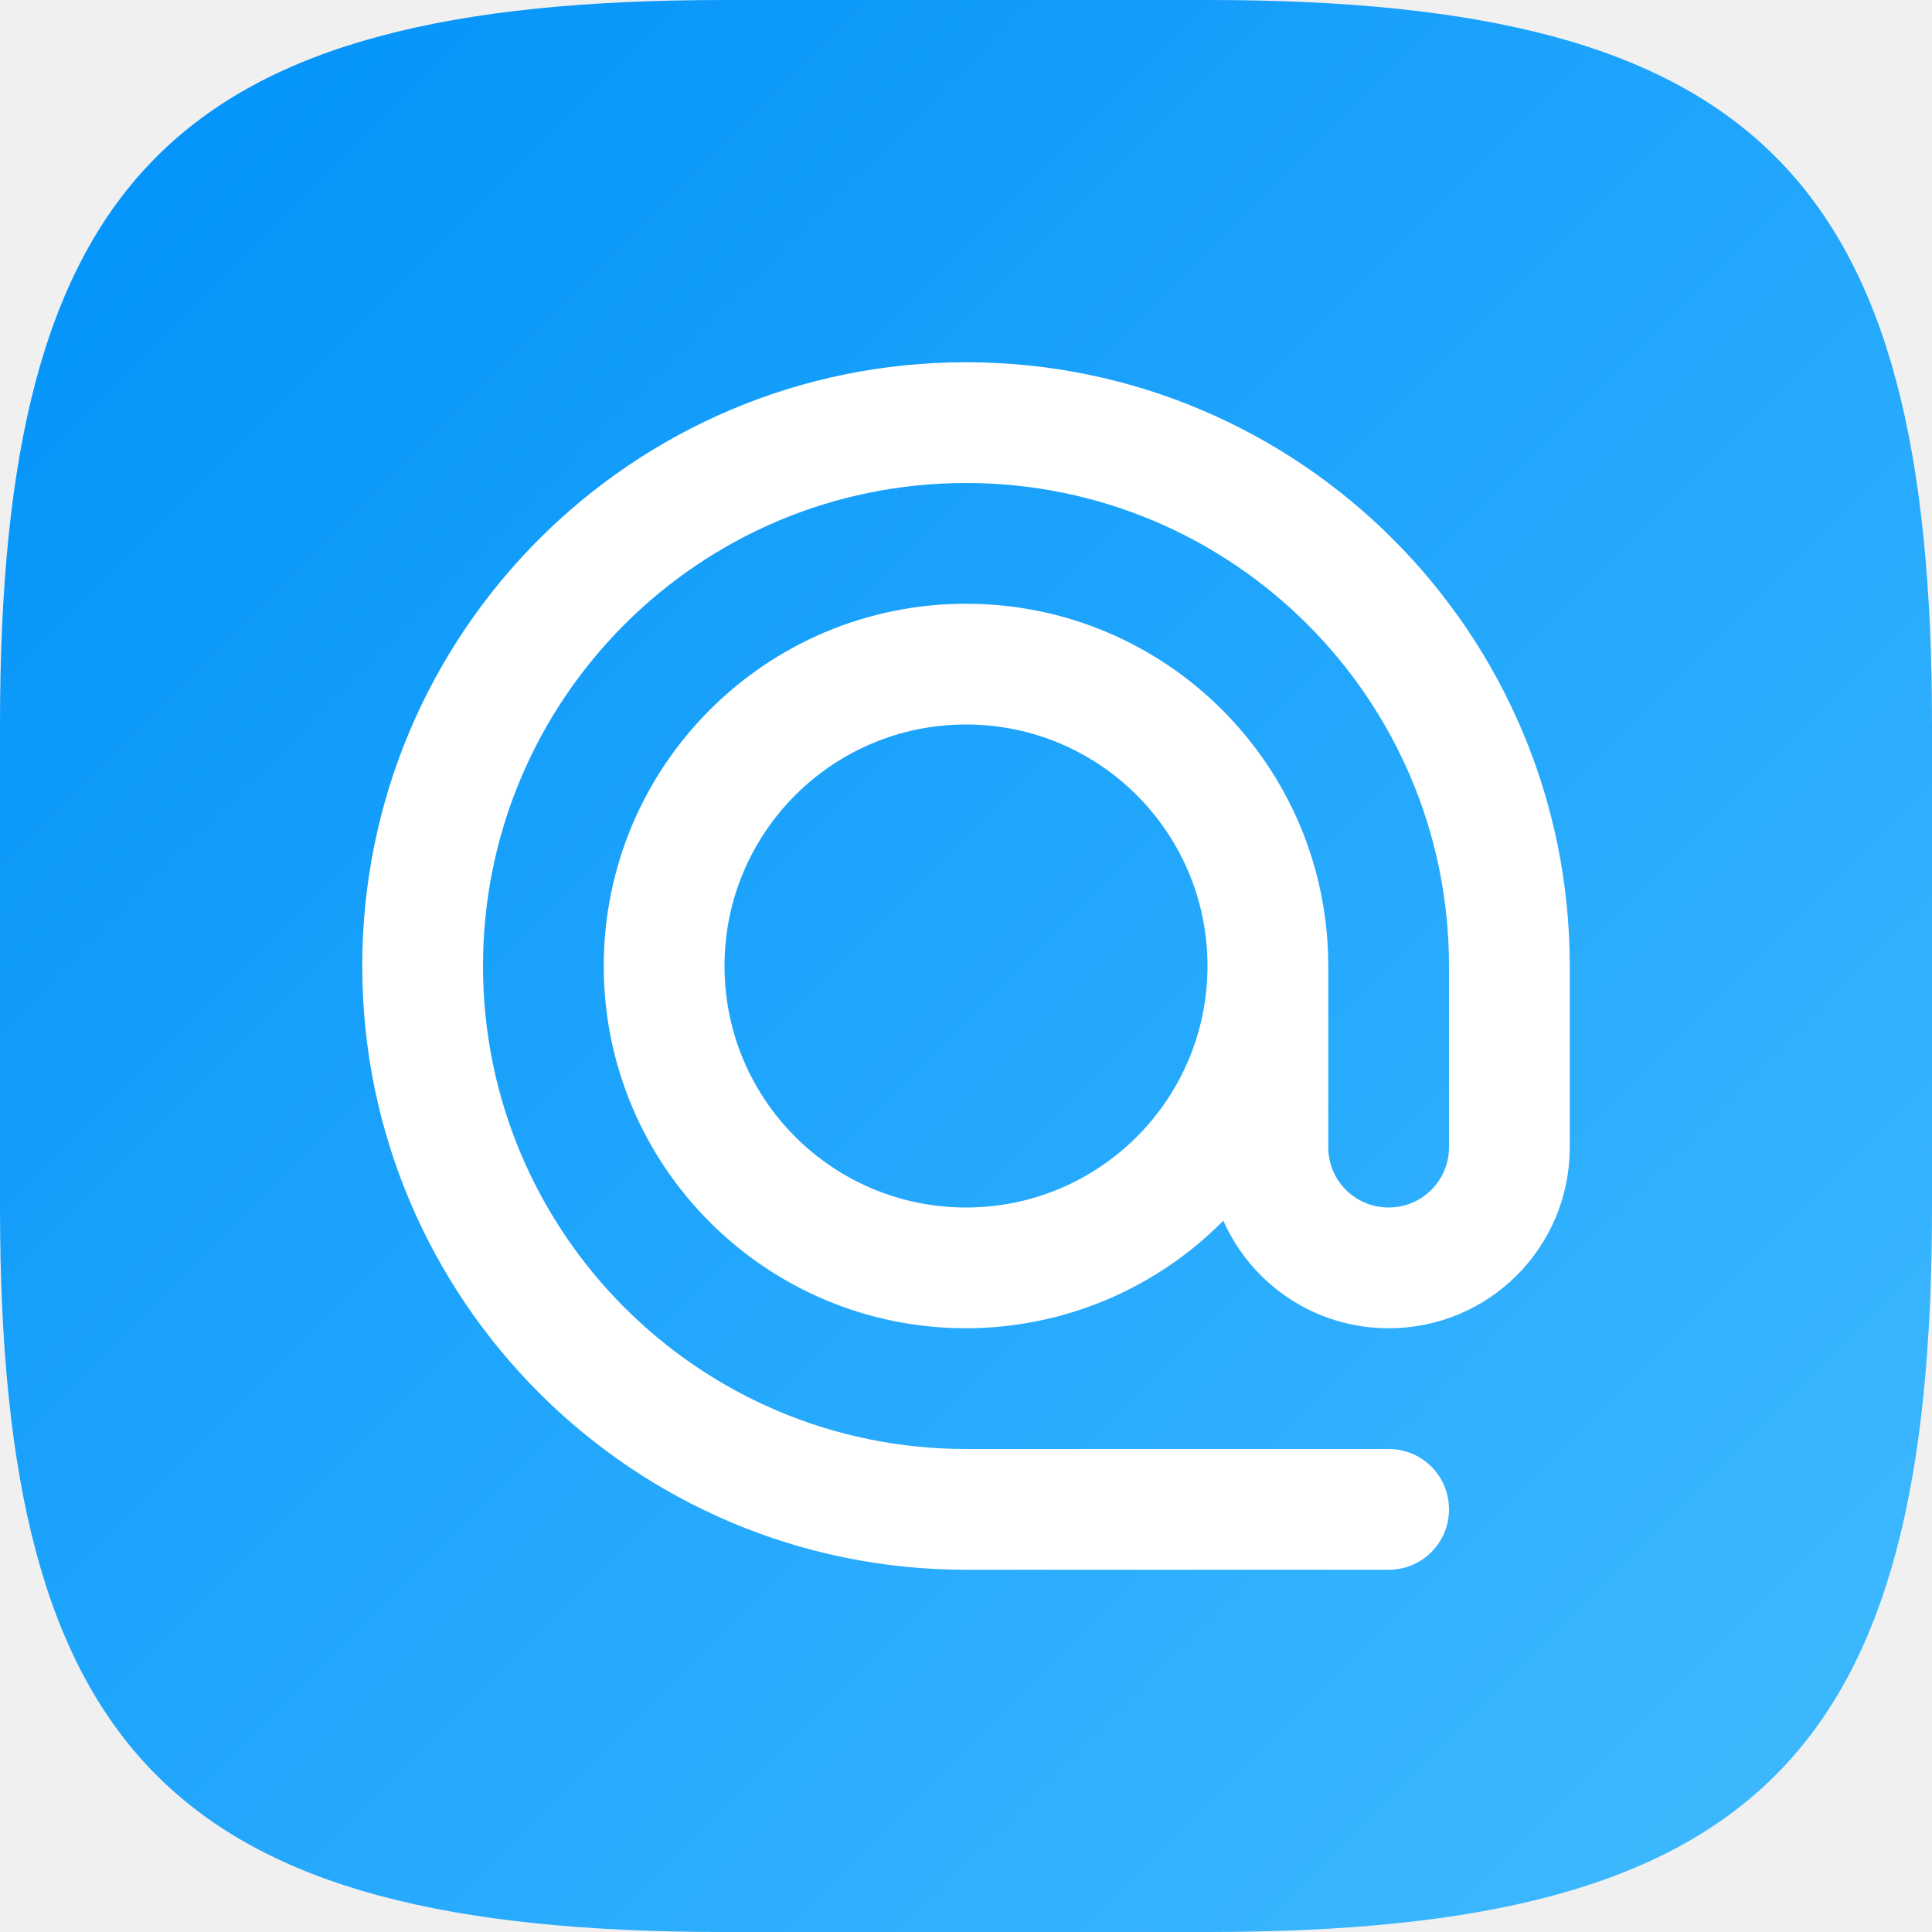
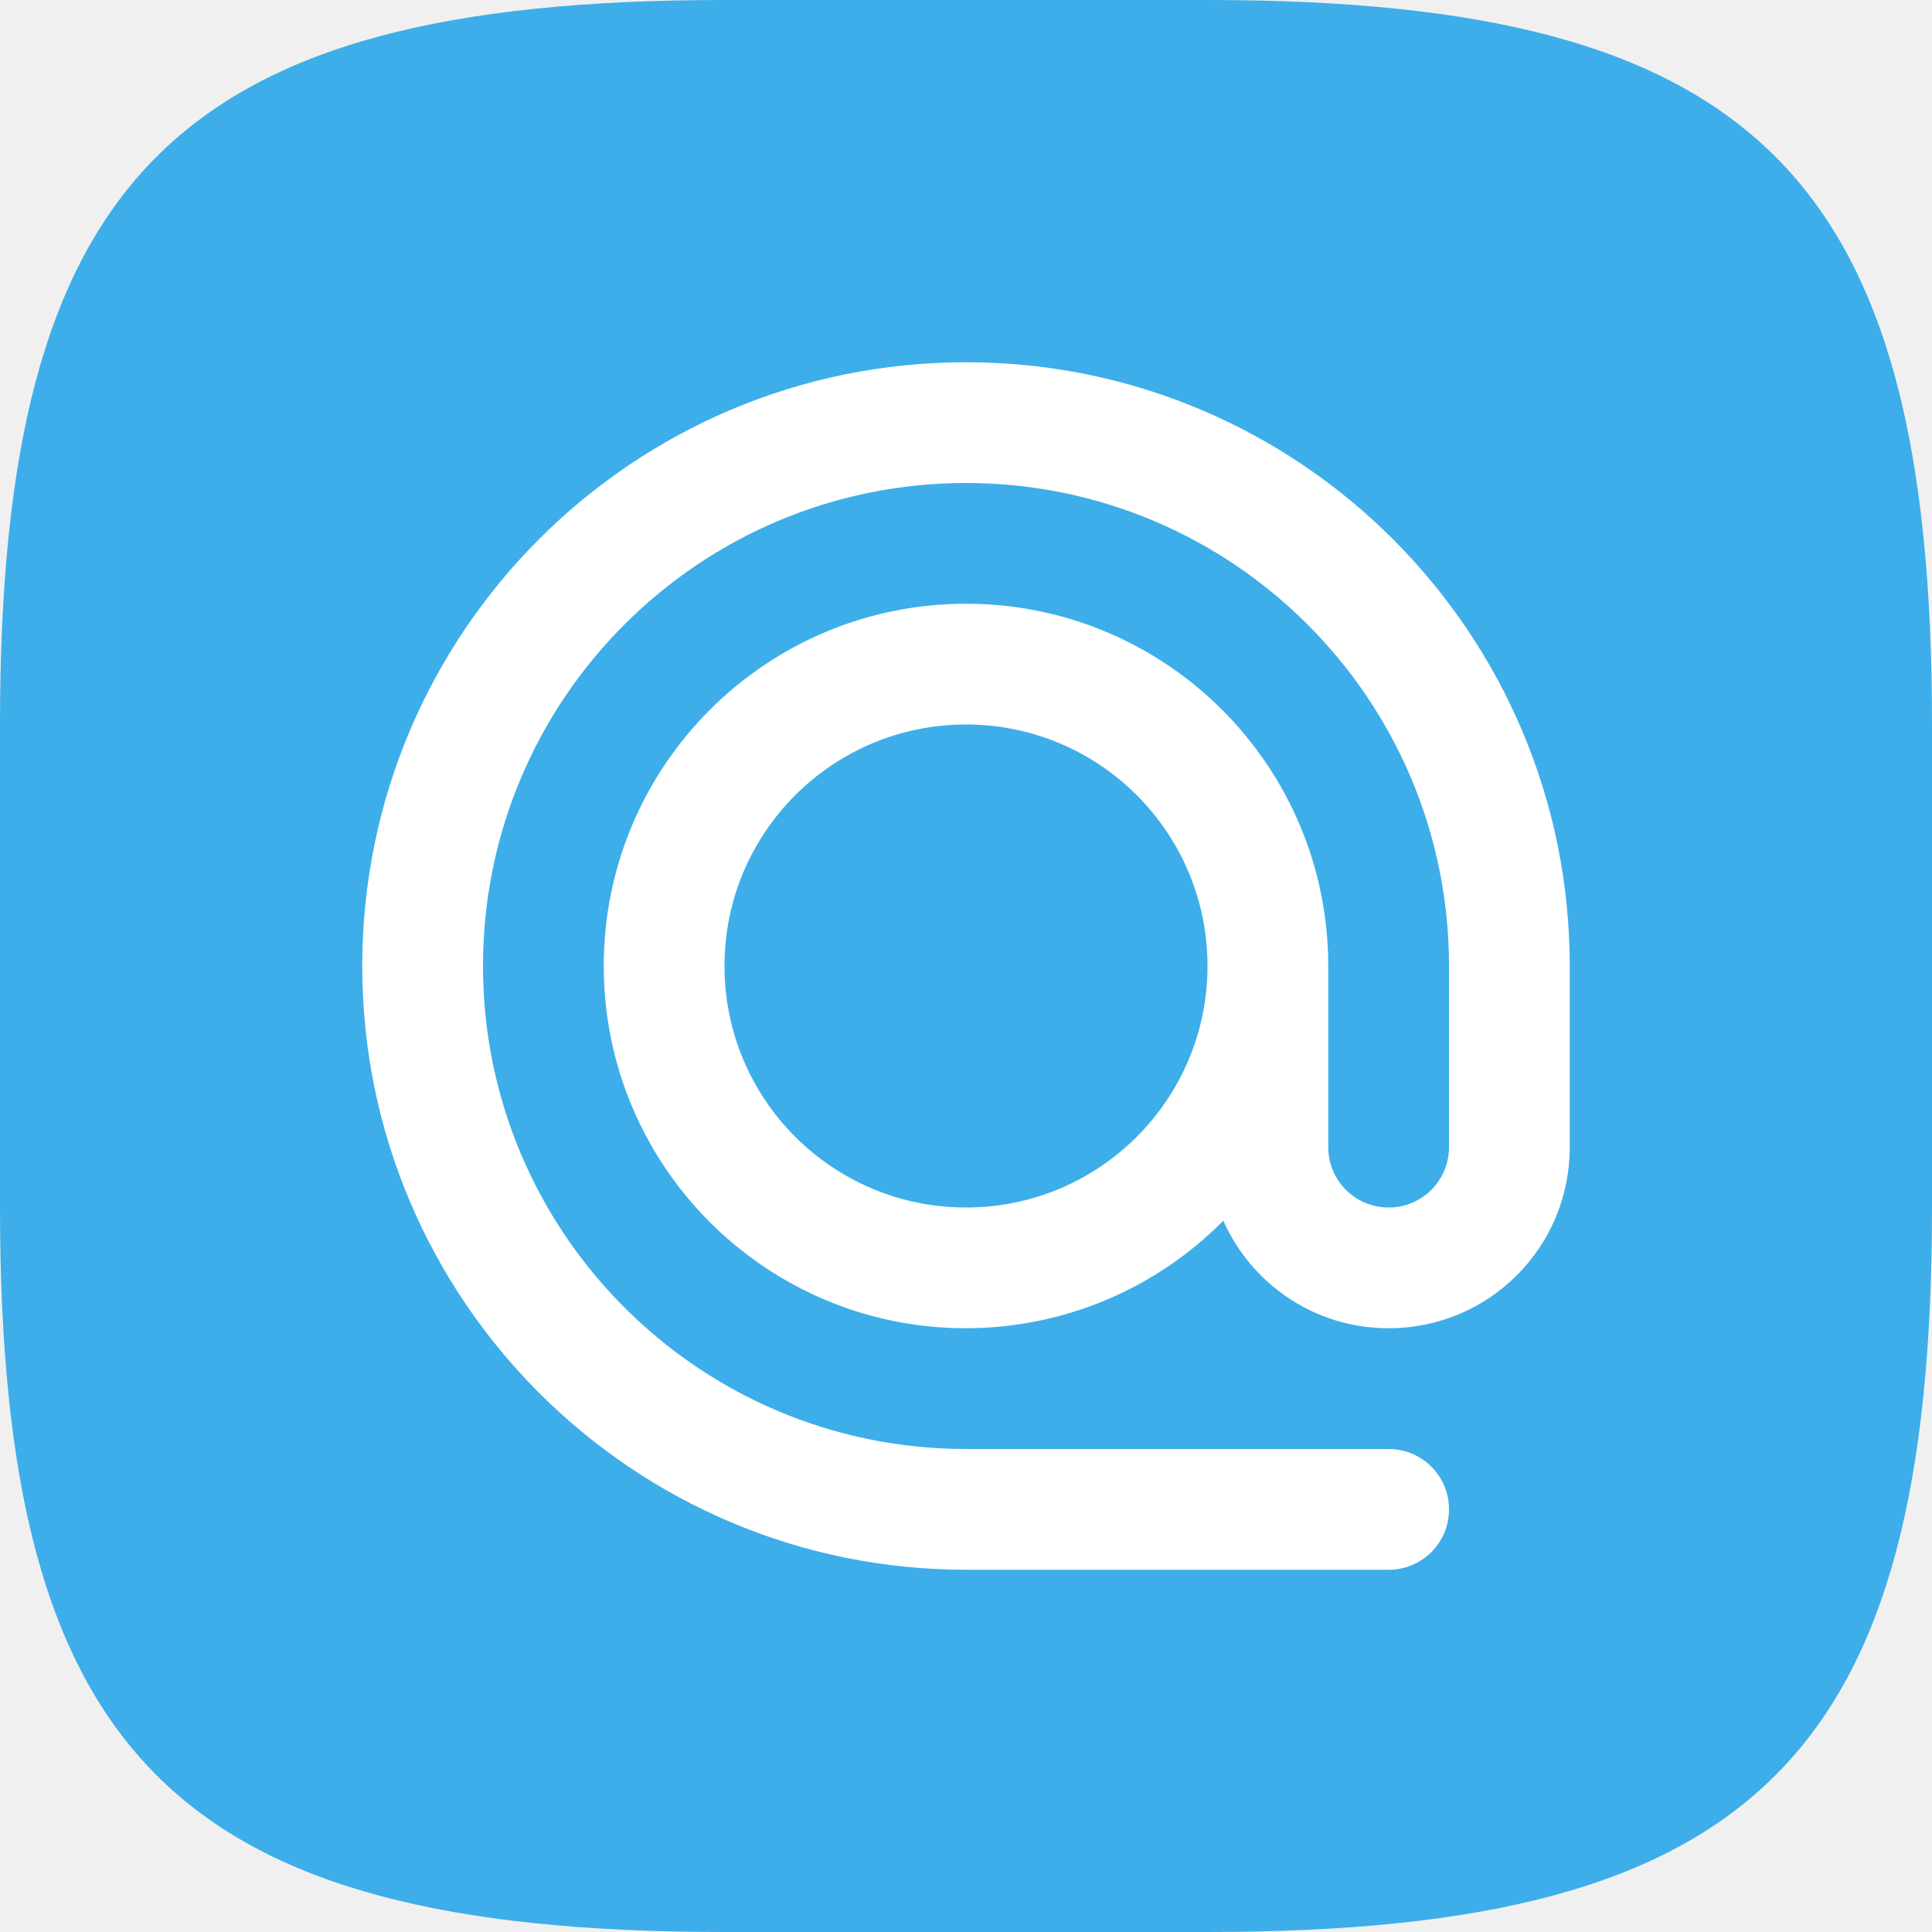
- <svg xmlns="http://www.w3.org/2000/svg" xmlns:xlink="http://www.w3.org/1999/xlink" width="16" height="16" viewBox="0 0 16 16" version="1.1" id="svg5">
+ <svg xmlns="http://www.w3.org/2000/svg" width="16" height="16" viewBox="0 0 16 16" version="1.1" id="svg5">
  <defs id="defs2">
-     <linearGradient xlink:href="#linearGradient3147" id="linearGradient1091" x1="16" y1="16" x2="0" y2="0" gradientUnits="userSpaceOnUse" />
-     <linearGradient id="linearGradient3147">
-       <stop style="stop-color:#41bbff;stop-opacity:1;" offset="0" id="stop3143" />
-       <stop style="stop-color:#0091f9;stop-opacity:1;" offset="1" id="stop3145" />
-     </linearGradient>
+     <style id="current-color-scheme" type="text/css">
+          .ColorScheme-Highlight { color:#3daee9; }
+      </style>
  </defs>
-   <path id="path530" style="fill:url(#linearGradient1091);fill-opacity:1;stroke-width:0.5;stroke-linecap:round;stroke-linejoin:round" d="M 6 0 C 1.449 0 0 1.47 0 6 L 0 10 C 0 14.53 1.449 16 6 16 L 10 16 C 14.551 16 16 14.53 16 10 L 16 6 C 16 1.47 14.551 0 10 0 L 6 0 z " />
+   <path id="path530" style="fill:currentColor;fill-opacity:1;stroke-width:0.5;stroke-linecap:round;stroke-linejoin:round" class="ColorScheme-Highlight" d="M 6 0 C 1.449 0 0 1.47 0 6 L 0 10 C 0 14.53 1.449 16 6 16 L 10 16 C 14.551 16 16 14.53 16 10 L 16 6 C 16 1.47 14.551 0 10 0 L 6 0 z " />
  <path d="M 8,3 C 5.239,3 3,5.239 3,8 c 0,2.761 2.239,5 5,5 h 3.5 C 11.777,13 12,12.777 12,12.5 12,12.223 11.777,12 11.5,12 H 8 C 5.791,12 4,10.209 4,8 4,5.791 5.791,4 8,4 c 2.209,0 4,1.791 4,4 V 9.5 C 12,9.777 11.777,10 11.5,10 11.223,10 11,9.777 11,9.5 V 8 C 11,6.343 9.657,5 8,5 6.343,5 5,6.343 5,8 c 0,1.657 1.343,3 3,3 0.801,-6.12e-4 1.568,-0.321 2.131,-0.891 0.233,0.525 0.756,0.891 1.369,0.891 0.831,0 1.5,-0.669 1.5,-1.5 v -1.5 c 0,-2.761 -2.239,-5 -5,-5 z M 8,6 C 9.105,6 10,6.895 10,8 10,9.105 9.105,10 8,10 6.895,10 6,9.105 6,8 6,6.895 6.895,6 8,6 Z" style="fill:#ffffff" id="path4336" />
</svg>
